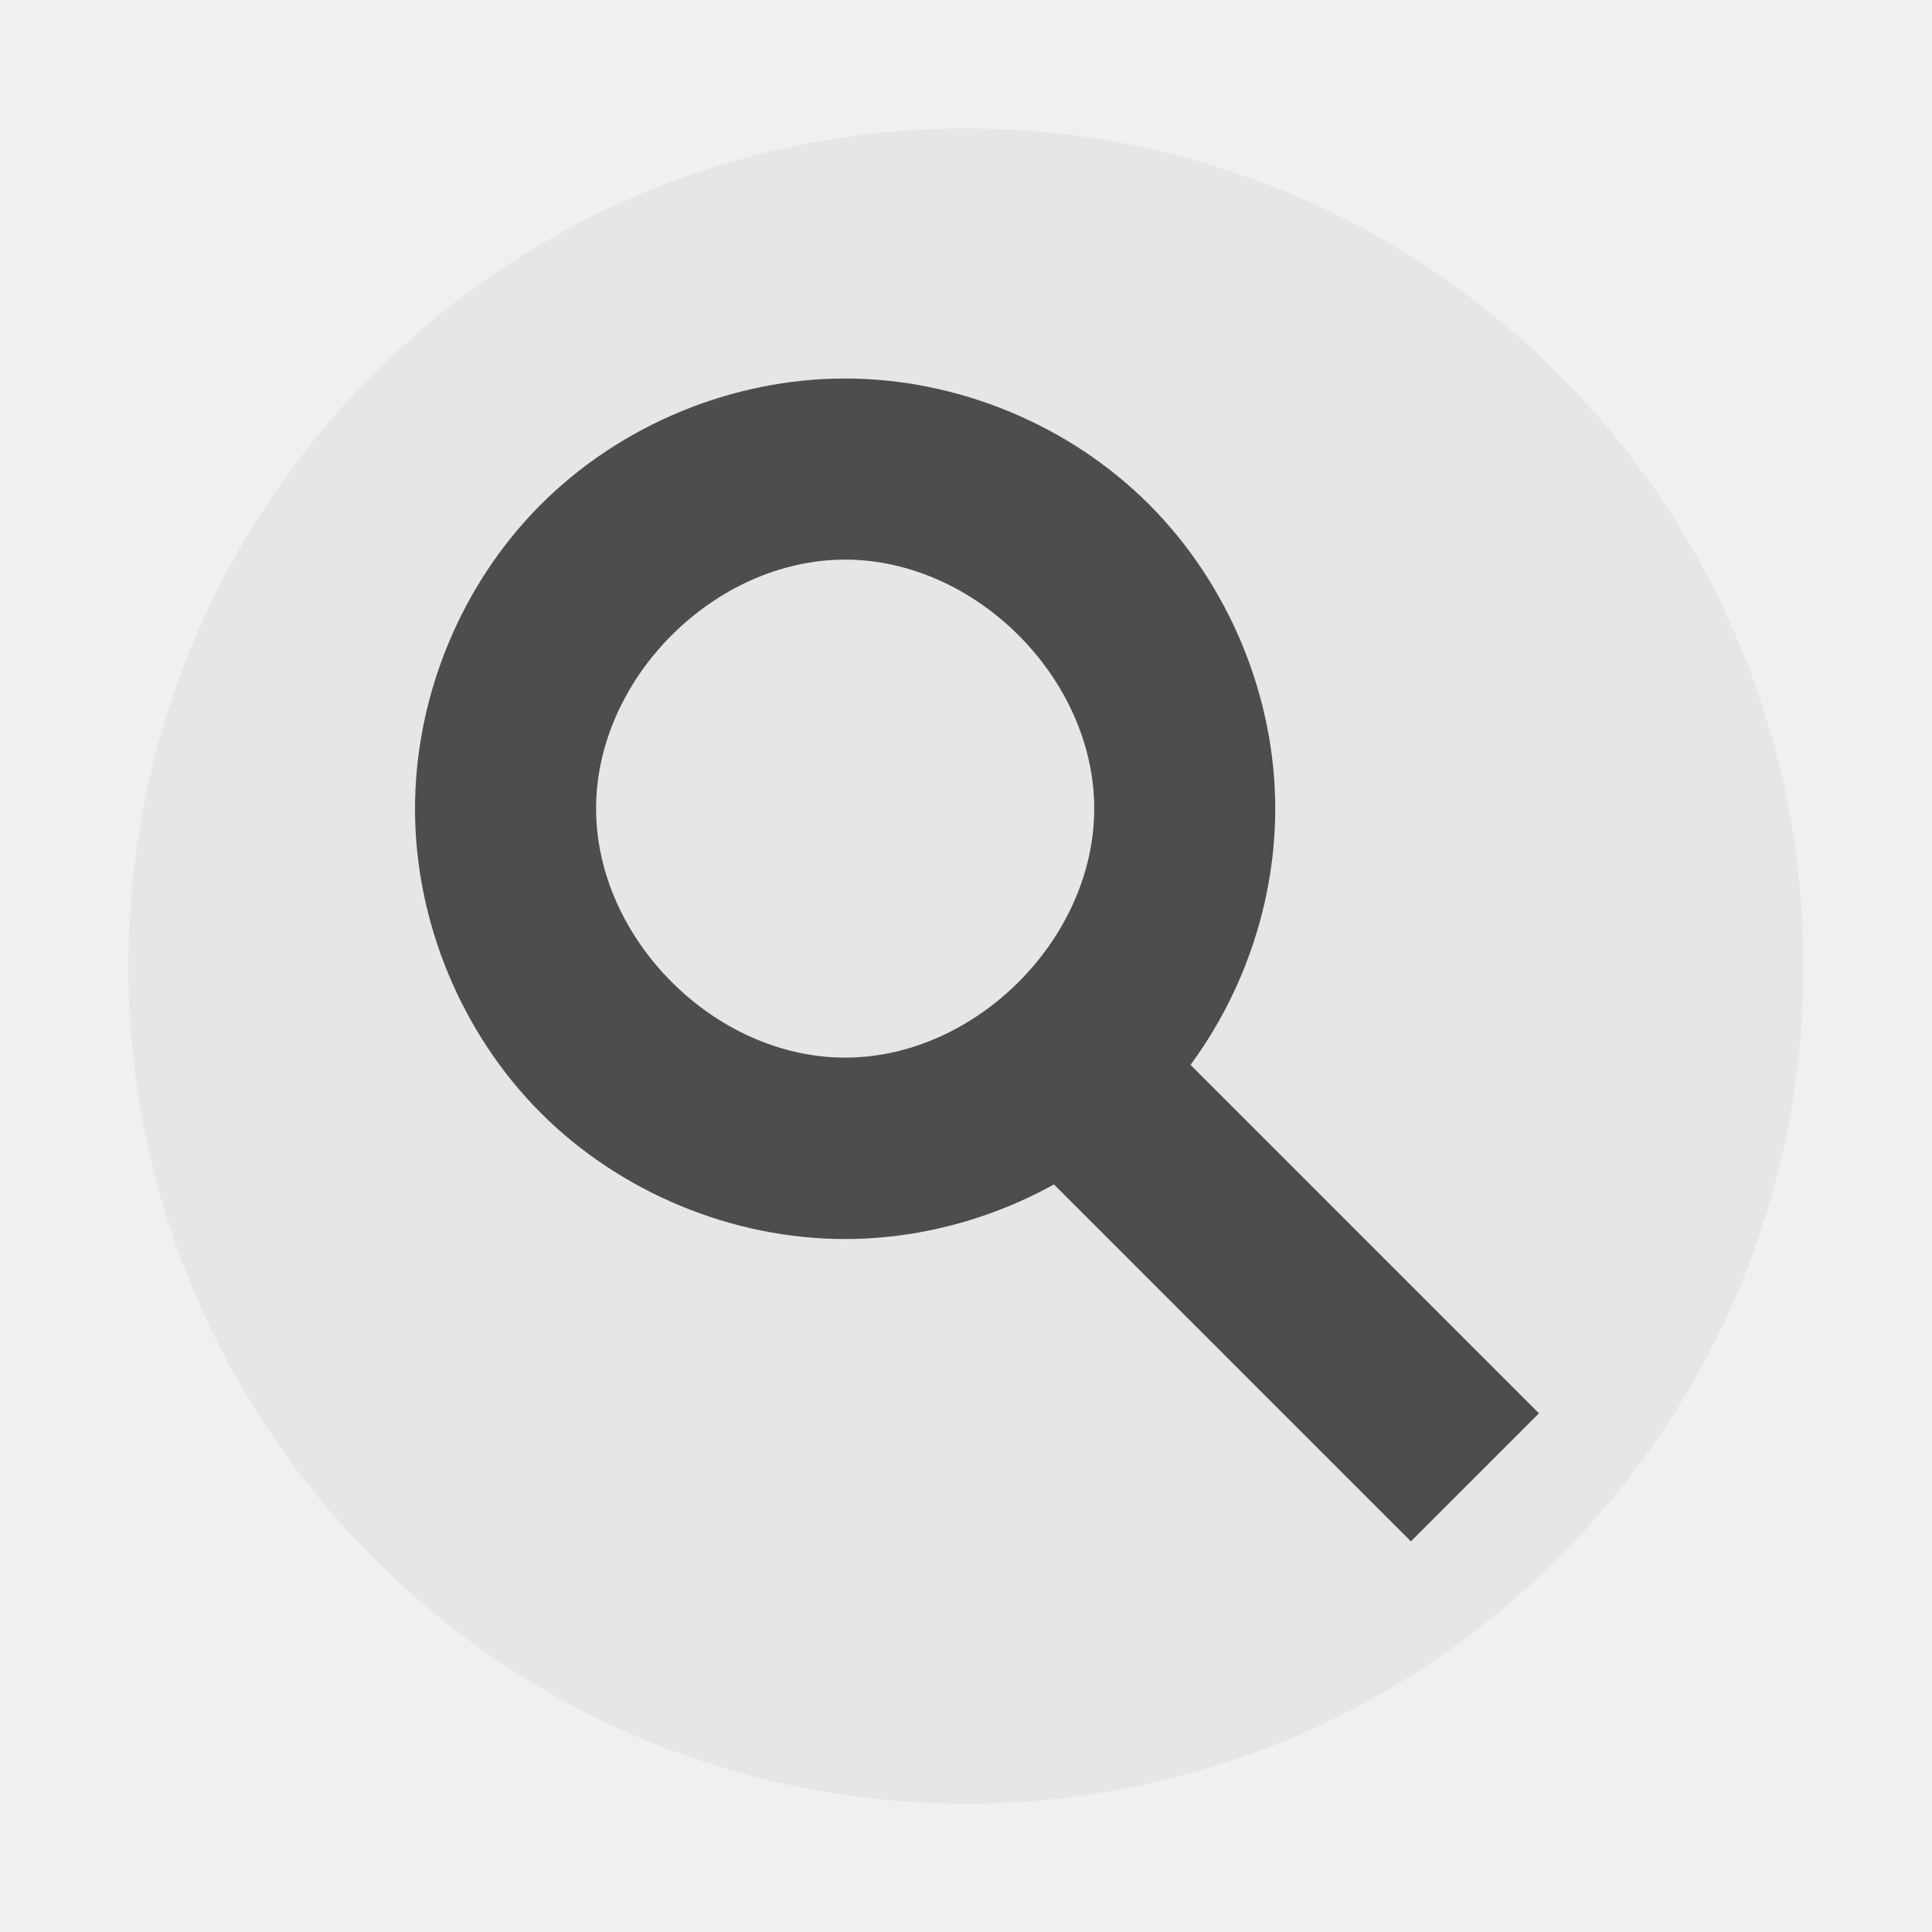
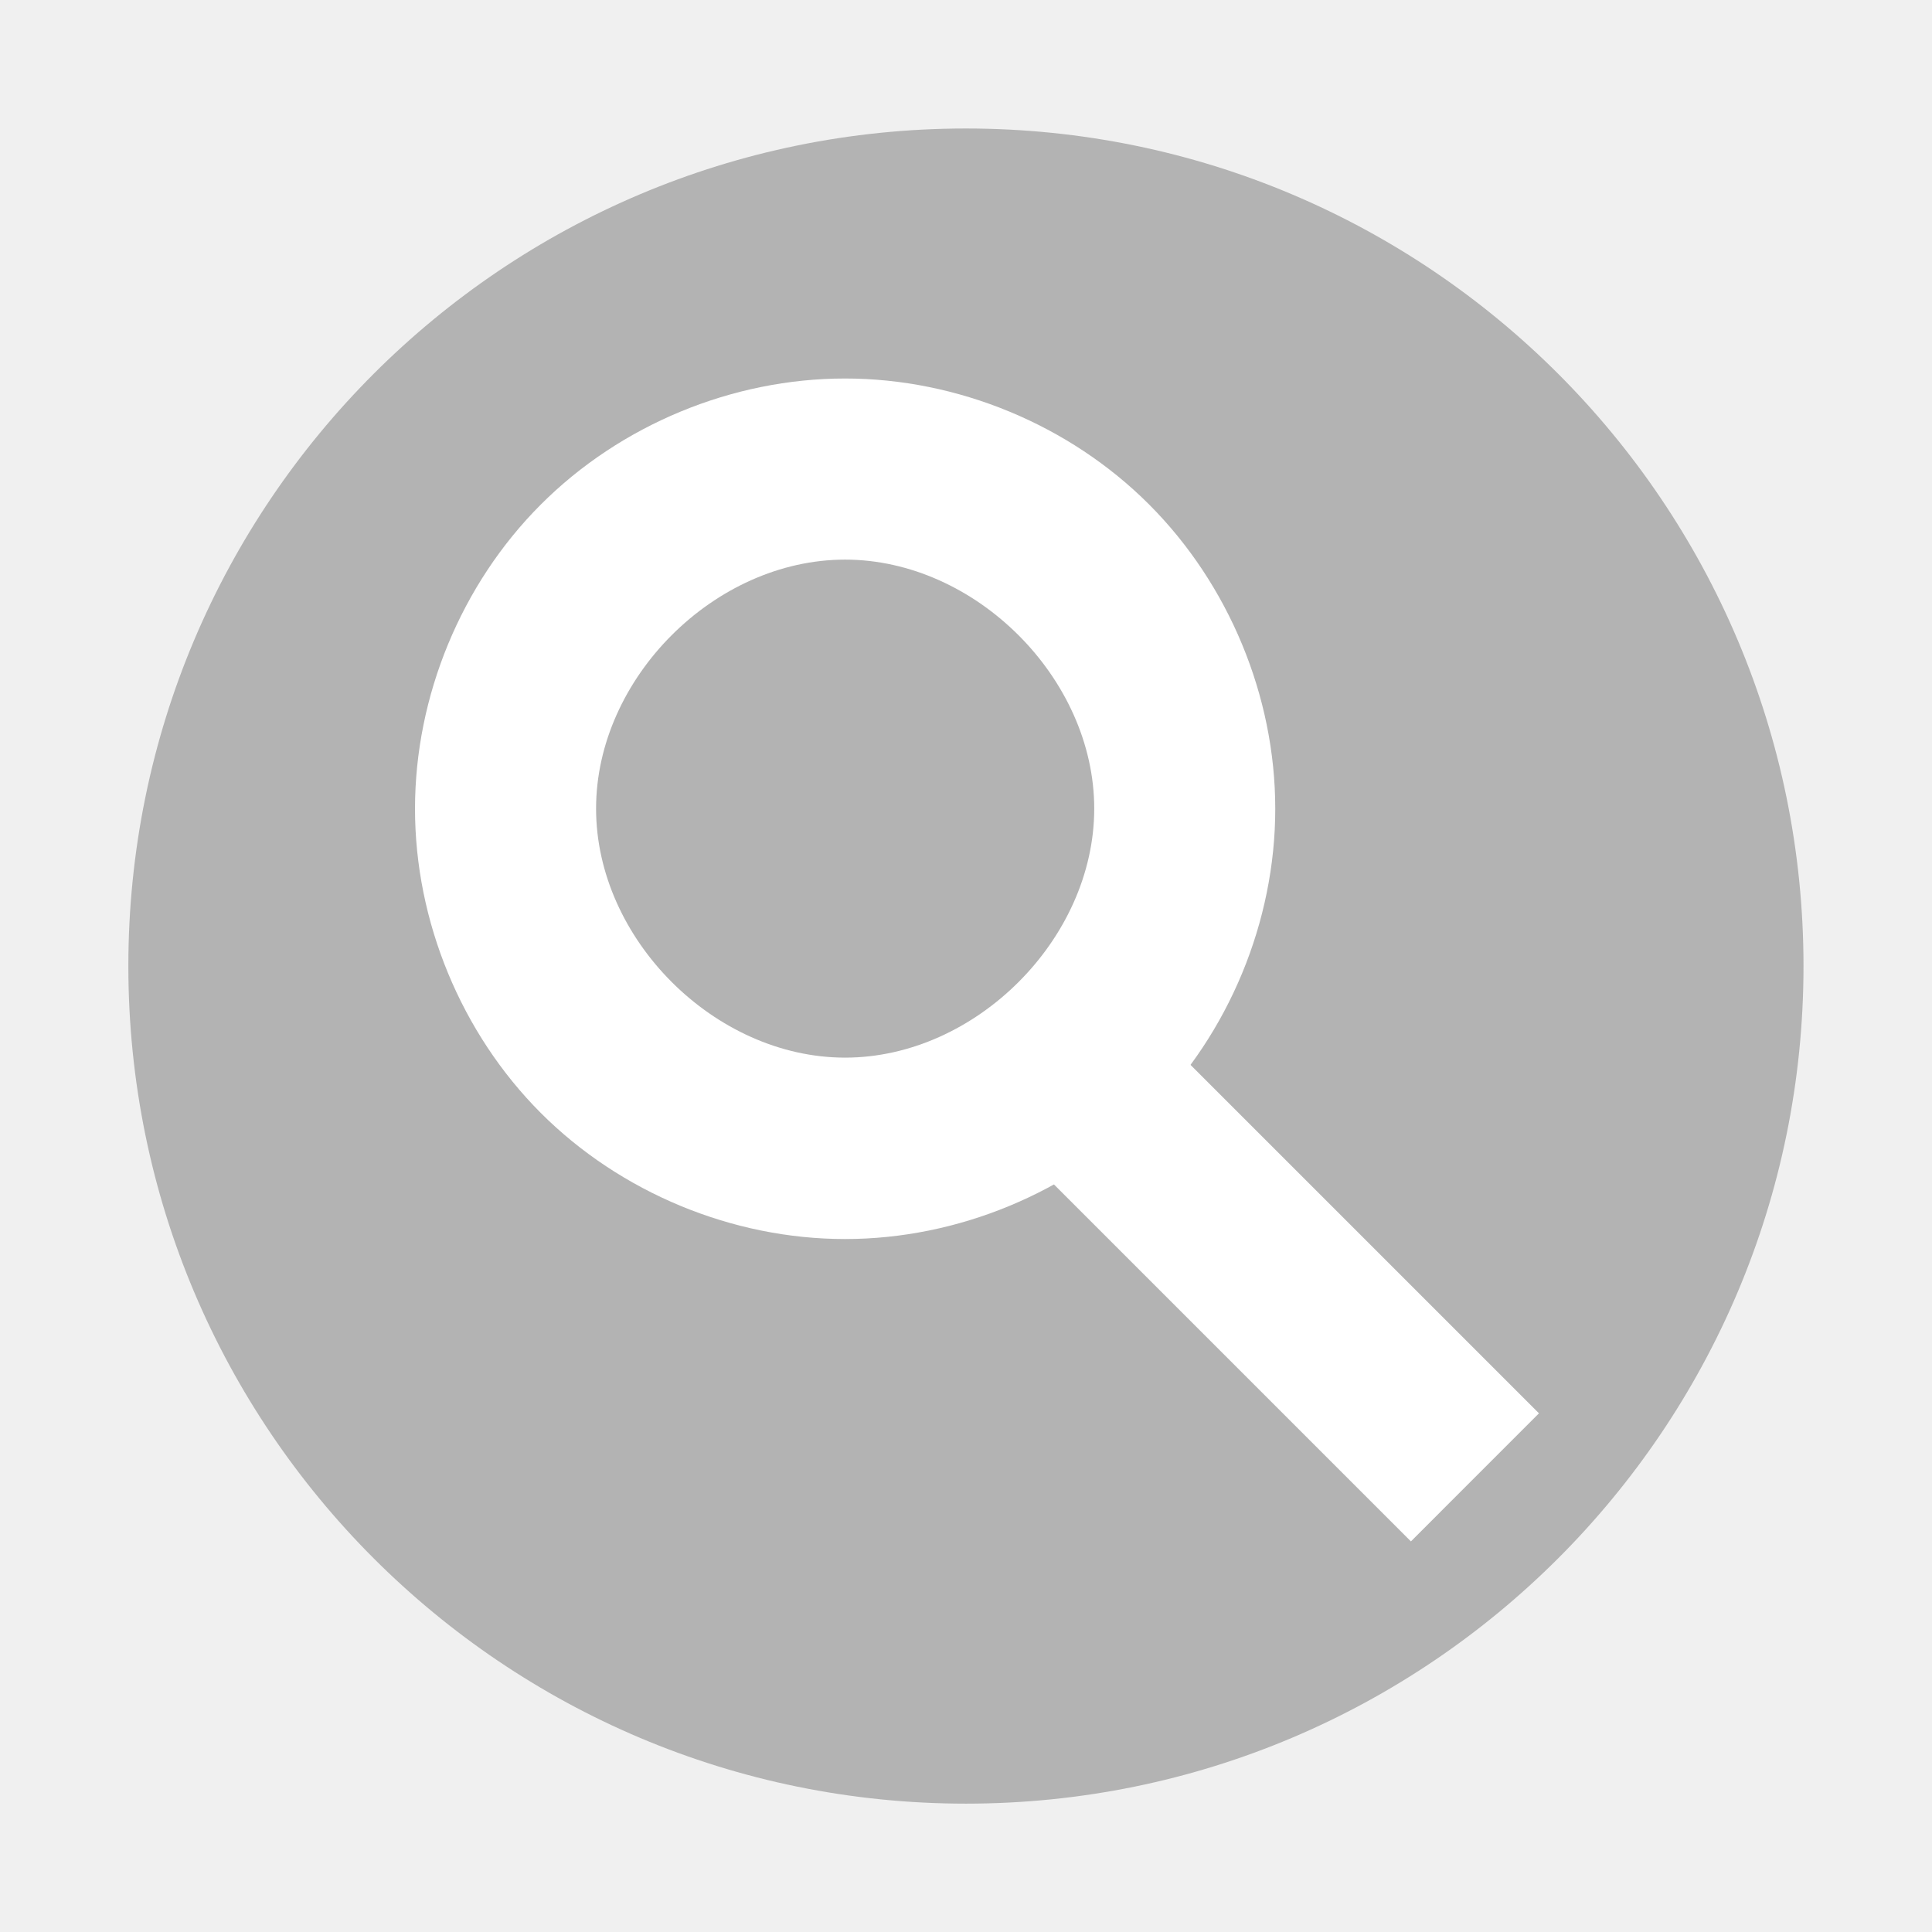
<svg xmlns="http://www.w3.org/2000/svg" xmlns:xlink="http://www.w3.org/1999/xlink" width="48" viewBox="0 0 13.547 13.547" height="48" id="svg2" version="1.1">
  <defs id="defs4">
    <linearGradient id="linearGradient4080">
      <stop style="stop-color:#ffffff;stop-opacity:1;" offset="0" id="stop4082" />
      <stop style="stop-color:#ffeb52;stop-opacity:1;" offset="1" id="stop4084" />
    </linearGradient>
    <clipPath clipPathUnits="userSpaceOnUse" id="clipPath6">
      <rect width="20" x="1" y="1" rx="2" height="20" style="fill:#fff;fill-rule:evenodd" id="rect8" />
    </clipPath>
    <clipPath clipPathUnits="userSpaceOnUse" id="clipPath10">
      <rect width="84" x="6" y="6" rx="6" height="84" style="fill:#fff" id="rect12" />
    </clipPath>
    <clipPath clipPathUnits="userSpaceOnUse" id="clipPath14">
      <path d="M 54.1,12.5 12.9,54.7 C -2.7,70.3 23,69 32.3,74.9 36.6,77.7 18.5,81.3 22.2,85 c 3.6,3.7 21.7,7.1 25.3,10.7 3.6,3.7 -7.3,7.6 -3.7,11.3 3.5,3.7 11.9,0.2 13.4,8.6 1.1,6.2 15.4,3.1 21.8,-2.2 4,-3.4 -6.9,-3.4 -3.3,-7.1 9,-9.1 17,-4.1 20.3,-12.5 1.8,-4.5 -13.6,-7.7 -9.5,-10.6 9.8,-6.9 45.8,-10.4 29.2,-27 L 73,12.5 c -5.3,-5 -14,-5 -18.9,0 z m -9.9,64.7 c 0.9,0 30.8,4 19.3,7.1 -4.4,1.2 -24.6,-7.1 -19.3,-7.1 z m 57.2,16.6 c 0,2.1 16.3,3.3 15.4,-0.5 -1.3,-6.4 -13.6,-5.9 -15.4,0.5 z m -69.5,11.1 c 3.7,3.2 9.3,-0.7 11.1,-5.2 -3.6,-4.7 -16.9,0.3 -11.1,5.2 z m 67.5,-6.7 c -4.6,4.2 0.8,8.6 5.3,5.7 1.2,-0.8 -0.1,-4.7 -5.3,-5.7 z" id="path16" />
    </clipPath>
    <clipPath clipPathUnits="userSpaceOnUse" id="clipPath18">
      <rect width="96" x="-100" y="-0" height="96" style="fill:#fff" id="rect20" />
    </clipPath>
    <clipPath clipPathUnits="userSpaceOnUse" id="clipPath22">
      <path d="M 95.311,352.545 L 476.403,352.545 L 476.403,71.423 L 95.311,71.423 L 95.311,352.545 z" id="path24" />
    </clipPath>
    <clipPath clipPathUnits="userSpaceOnUse" id="clipPath26">
      <path d="M 93.311,354.545 L 478.511,354.545 L 478.511,69.185 L 93.311,69.185 L 93.311,354.545 z" id="path28" />
    </clipPath>
    <clipPath clipPathUnits="userSpaceOnUse" id="clipPath30">
      <path d="M 93.311,69.185 L 478.511,69.185 L 478.511,354.545 L 93.311,354.545 L 93.311,69.185 z" id="path32" />
    </clipPath>
    <clipPath clipPathUnits="userSpaceOnUse" id="clipPath34">
      <path d="M 92.311,355.545 L 479.511,355.545 L 479.511,68.185 L 92.311,68.185 L 92.311,355.545 z" id="path36" />
    </clipPath>
    <clipPath id="clipPath4104" clipPathUnits="userSpaceOnUse">
      <path style="opacity:0.2;color:#bebebe" d="m 328,-238 c -7.732,0 -14,-6.268 -14,-14 0,-7.732 6.268,-14 14,-14 7.732,0 14,6.268 14,14 0,7.732 -6.268,14 -14,14 z m 0,-9 c 2.755,0 4.991,-2.214 5,-4.969 L 333,-252 c 0,-2.761 -2.239,-5 -5,-5 -2.761,0 -5,2.239 -5,5 0,2.761 2.239,5 5,5 z" id="path7" />
    </clipPath>
    <clipPath id="clipPath4114" clipPathUnits="userSpaceOnUse">
      <path style="opacity:0.2;color:#bebebe" d="m 328,242 c -7.732,0 -14,6.268 -14,14 0,7.732 6.268,14 14,14 7.732,0 14,-6.268 14,-14 0,-7.732 -6.268,-14 -14,-14 z m 0,9 c 2.755,0 4.991,2.214 5,4.969 L 333,256 c 0,2.761 -2.239,5 -5,5 -2.761,0 -5,-2.239 -5,-5 0,-2.761 2.239,-5 5,-5 z" id="path10" />
    </clipPath>
    <clipPath id="clipPath4098" clipPathUnits="userSpaceOnUse">
      <path style="opacity:0.2;color:#bebebe" d="m 328,242 c -7.732,0 -14,6.268 -14,14 0,7.732 6.268,14 14,14 7.732,0 14,-6.268 14,-14 0,-7.732 -6.268,-14 -14,-14 z m 0,9 c 2.755,0 4.991,2.214 5,4.969 L 333,256 c 0,2.761 -2.239,5 -5,5 -2.761,0 -5,-2.239 -5,-5 0,-2.761 2.239,-5 5,-5 z" id="path13" />
    </clipPath>
    <linearGradient xlink:href="#linearGradient4080" id="linearGradient4086" x1="1.884" y1="6.773" x2="7.989" y2="6.773" gradientUnits="userSpaceOnUse" />
  </defs>
  <g style="fill-rule:evenodd" id="g38">
-     <rect width="11.746" x=".9" y=".901" rx="5.873" height="11.746" style="fill:#e6e6e6;stroke-width:0.028;stroke-miterlimit:4;stroke-dasharray:none;stroke:none;stroke-opacity:1;fill-opacity:1" id="rect42" />
+     <rect width="11.746" x=".9" y=".901" rx="5.873" height="11.746" style="fill:#b3b3b3;stroke-width:0.028;stroke-miterlimit:4;stroke-dasharray:none;stroke:none;stroke-opacity:1;fill-opacity:1" id="rect42" />
    <rect y="2.654" x="2.91" height="9.525" width="9.525" id="rect3274" style="fill:none;stroke:none" />
    <rect y="2.654" x="2.91" height="6.032" width="6.032" id="rect3276" style="fill:none;stroke:none" />
-     <path style="fill:#4d4d4d;fill-opacity:1;fill-rule:evenodd;stroke:none" d="m 5.925,2.654 c -0.79,4.65e-5 -1.575,0.325 -2.133,0.884 -0.558,0.558 -0.882,1.343 -0.882,2.133 0,0.79 0.324,1.574 0.882,2.133 0.558,0.558 1.343,0.884 2.133,0.884 0.79,4.8e-5 1.574,-0.325 2.133,-0.884 0.559,-0.558 0.884,-1.343 0.884,-2.133 0,-0.79 -0.326,-1.574 -0.884,-2.133 C 7.5,2.979 6.715,2.654 5.925,2.654 z m 6.345e-4,1.27 c 0.914,-5.4e-5 1.747,0.832 1.747,1.746 0,0.914 -0.832,1.746 -1.747,1.746 -0.914,-5.4e-5 -1.746,-0.832 -1.746,-1.746 0,-0.914 0.831,-1.746 1.746,-1.746 z" id="path3296" />
+     <path style="fill:#ffffff;fill-opacity:1;fill-rule:evenodd;stroke:none" d="m 5.925,2.654 c -0.79,4.65e-5 -1.575,0.325 -2.133,0.884 -0.558,0.558 -0.882,1.343 -0.882,2.133 0,0.79 0.324,1.574 0.882,2.133 0.558,0.558 1.343,0.884 2.133,0.884 0.79,4.8e-5 1.574,-0.325 2.133,-0.884 0.559,-0.558 0.884,-1.343 0.884,-2.133 0,-0.79 -0.326,-1.574 -0.884,-2.133 C 7.5,2.979 6.715,2.654 5.925,2.654 z m 6.345e-4,1.27 c 0.914,-5.4e-5 1.747,0.832 1.747,1.746 0,0.914 -0.832,1.746 -1.747,1.746 -0.914,-5.4e-5 -1.746,-0.832 -1.746,-1.746 0,-0.914 0.831,-1.746 1.746,-1.746 z" id="path3296" />
    <path transform="matrix(0.3175,0,0,0.3175,-140.1915,-145.2802)" d="m 462.214,482.934 a 2.001,2 0 1 1 -4.003,0 2.001,2 0 1 1 4.003,0 z" id="path3298" style="fill:none;stroke:none" />
-     <rect style="fill:#4d4d4d;fill-opacity:1;fill-rule:evenodd;stroke:none" id="rect3302" width="1.27" height="3.669" x="-0.647" y="10.969" transform="matrix(0.7071068,-0.7071068,0.7071068,0.7071068,0,0)" />
+     <rect style="fill:#ffffff;fill-opacity:1;fill-rule:evenodd;stroke:none" id="rect3302" width="1.27" height="3.669" x="-0.647" y="10.969" transform="matrix(0.7071068,-0.7071068,0.7071068,0.7071068,0,0)" />
  </g>
</svg>
